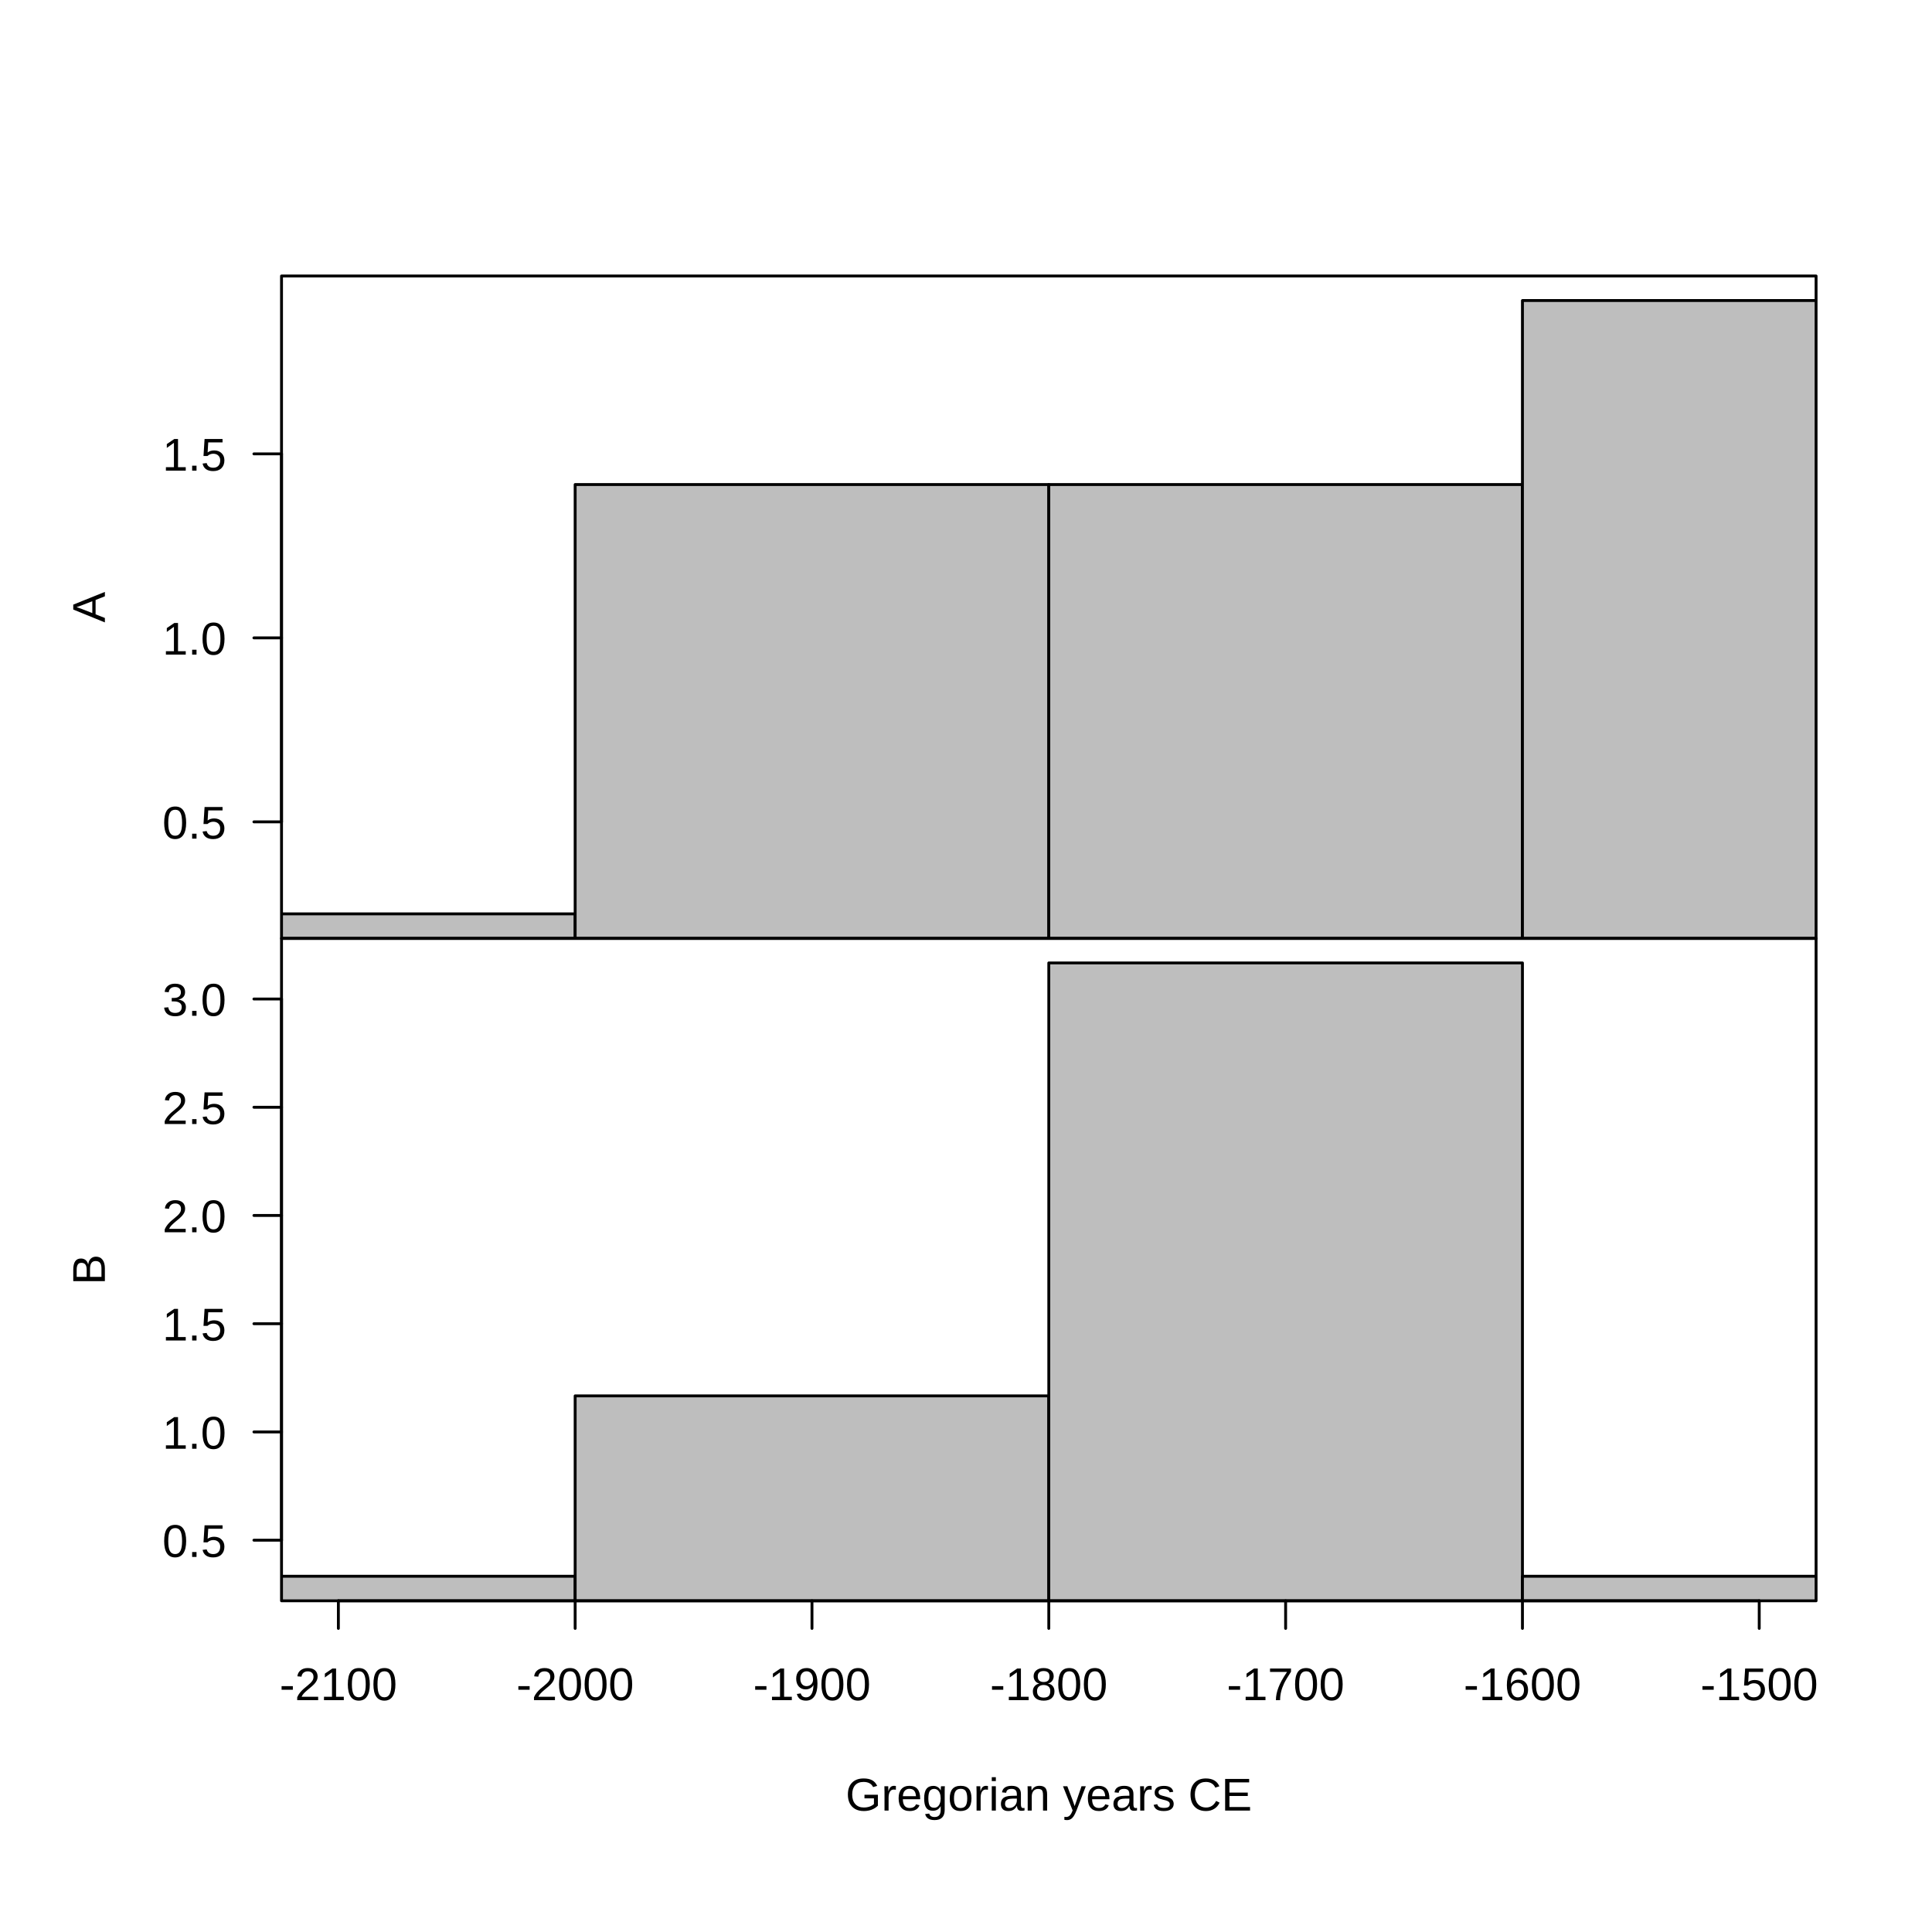
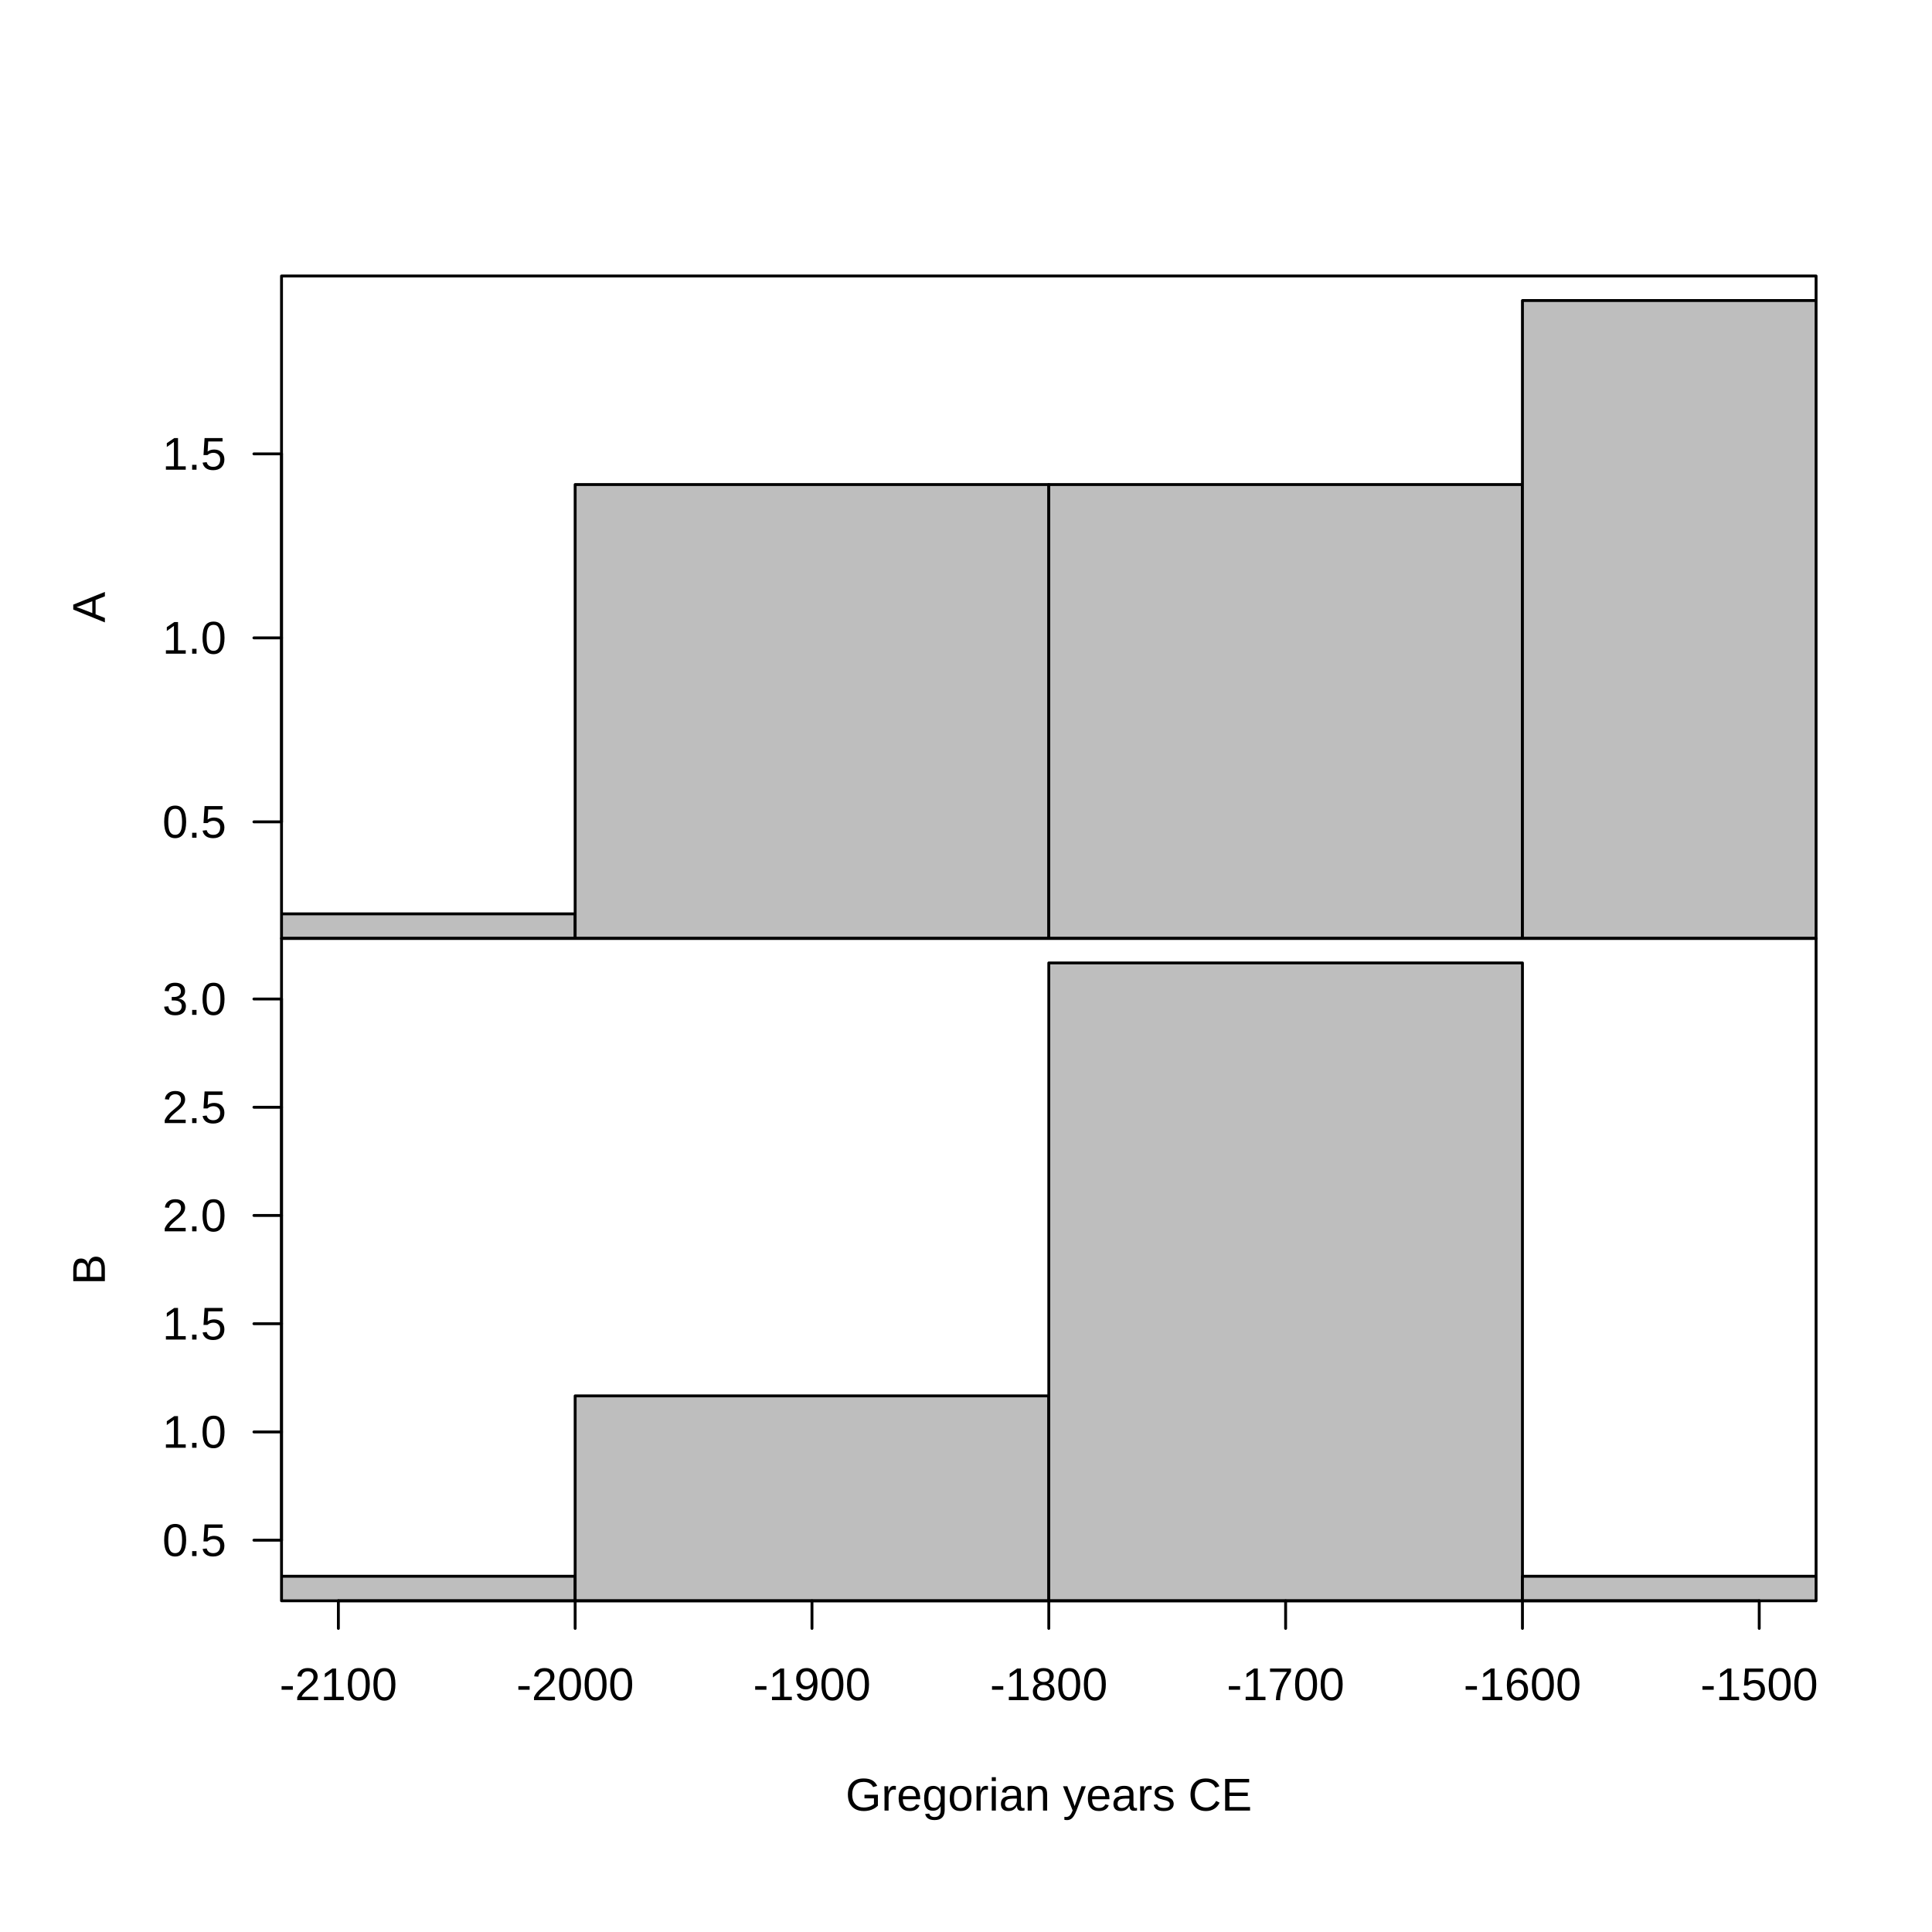
<svg xmlns="http://www.w3.org/2000/svg" class="svglite" width="504.00pt" height="504.00pt" viewBox="0 0 504.00 504.00">
  <defs>
    <style type="text/css">
    .svglite line, .svglite polyline, .svglite polygon, .svglite path, .svglite rect, .svglite circle {
      fill: none;
      stroke: #000000;
      stroke-linecap: round;
      stroke-linejoin: round;
      stroke-miterlimit: 10.00;
    }
    .svglite text {
      white-space: pre;
    }
  </style>
  </defs>
  <rect width="100%" height="100%" style="stroke: none; fill: #FFFFFF;" />
  <defs>
    <clipPath id="cpMC4wMHw1MDQuMDB8MC4wMHw1MDQuMDA=">
      <rect x="0.00" y="0.00" width="504.00" height="504.00" />
    </clipPath>
  </defs>
  <g clip-path="url(#cpMC4wMHw1MDQuMDB8MC4wMHw1MDQuMDA=)">
</g>
  <defs>
    <clipPath id="cpNzMuNDR8NDczLjc2fDcyLjAwfDI0NC44MA==">
      <rect x="73.44" y="72.00" width="400.32" height="172.80" />
    </clipPath>
  </defs>
  <g clip-path="url(#cpNzMuNDR8NDczLjc2fDcyLjAwfDI0NC44MA==)">
    <rect x="26.49" y="238.40" width="123.56" height="24.00" style="stroke-width: 0.75; fill: #BEBEBE;" />
    <rect x="150.04" y="126.40" width="123.56" height="136.00" style="stroke-width: 0.75; fill: #BEBEBE;" />
    <rect x="273.60" y="126.40" width="123.56" height="136.00" style="stroke-width: 0.75; fill: #BEBEBE;" />
    <rect x="397.16" y="78.40" width="123.56" height="184.00" style="stroke-width: 0.75; fill: #BEBEBE;" />
  </g>
  <g clip-path="url(#cpMC4wMHw1MDQuMDB8MC4wMHw1MDQuMDA=)">
    <polygon points="73.44,244.80 473.76,244.80 473.76,72.00 73.44,72.00 " style="stroke-width: 0.75;" />
    <line x1="73.44" y1="214.40" x2="73.44" y2="118.40" style="stroke-width: 0.75;" />
    <line x1="73.44" y1="214.40" x2="66.24" y2="214.40" style="stroke-width: 0.75;" />
    <line x1="73.44" y1="166.40" x2="66.24" y2="166.40" style="stroke-width: 0.75;" />
    <line x1="73.44" y1="118.40" x2="66.24" y2="118.40" style="stroke-width: 0.75;" />
-     <text x="59.04" y="218.77" text-anchor="end" style="font-size: 12.00px; font-family: &quot;Arial&quot;;" textLength="19.09px" lengthAdjust="spacingAndGlyphs">0.5</text>
-     <text x="59.04" y="170.77" text-anchor="end" style="font-size: 12.00px; font-family: &quot;Arial&quot;;" textLength="19.09px" lengthAdjust="spacingAndGlyphs">1.0</text>
-     <text x="59.04" y="122.77" text-anchor="end" style="font-size: 12.00px; font-family: &quot;Arial&quot;;" textLength="19.09px" lengthAdjust="spacingAndGlyphs">1.5</text>
-     <text transform="translate(27.36,158.40) rotate(-90)" text-anchor="middle" style="font-size: 12.00px; font-family: &quot;Arial&quot;;" textLength="8.21px" lengthAdjust="spacingAndGlyphs">A</text>
+     <text x="59.04" y="218.53" text-anchor="end" style="font-size: 12.00px; font-family: &quot;Liberation Sans&quot;;" textLength="16.68px" lengthAdjust="spacingAndGlyphs">0.5</text>
+     <text x="59.04" y="170.53" text-anchor="end" style="font-size: 12.00px; font-family: &quot;Liberation Sans&quot;;" textLength="16.68px" lengthAdjust="spacingAndGlyphs">1.0</text>
+     <text x="59.04" y="122.53" text-anchor="end" style="font-size: 12.00px; font-family: &quot;Liberation Sans&quot;;" textLength="16.68px" lengthAdjust="spacingAndGlyphs">1.5</text>
+     <text transform="translate(27.36,158.40) rotate(-90)" text-anchor="middle" style="font-size: 12.00px; font-family: &quot;Liberation Sans&quot;;" textLength="8.01px" lengthAdjust="spacingAndGlyphs">A</text>
  </g>
  <defs>
    <clipPath id="cpNzMuNDR8NDczLjc2fDI0NC44MHw0MTcuNjA=">
      <rect x="73.44" y="244.80" width="400.32" height="172.80" />
    </clipPath>
  </defs>
  <g clip-path="url(#cpNzMuNDR8NDczLjc2fDI0NC44MHw0MTcuNjA=)">
    <rect x="26.49" y="411.20" width="123.56" height="18.82" style="stroke-width: 0.75; fill: #BEBEBE;" />
    <rect x="150.04" y="364.14" width="123.56" height="65.88" style="stroke-width: 0.75; fill: #BEBEBE;" />
    <rect x="273.60" y="251.20" width="123.56" height="178.82" style="stroke-width: 0.75; fill: #BEBEBE;" />
    <rect x="397.16" y="411.20" width="123.56" height="18.82" style="stroke-width: 0.75; fill: #BEBEBE;" />
  </g>
  <g clip-path="url(#cpMC4wMHw1MDQuMDB8MC4wMHw1MDQuMDA=)">
    <polygon points="73.44,417.60 473.76,417.60 473.76,244.80 73.44,244.80 " style="stroke-width: 0.75;" />
    <line x1="88.27" y1="417.60" x2="458.93" y2="417.60" style="stroke-width: 0.75;" />
    <line x1="88.27" y1="417.60" x2="88.27" y2="424.80" style="stroke-width: 0.75;" />
    <line x1="150.04" y1="417.60" x2="150.04" y2="424.80" style="stroke-width: 0.75;" />
    <line x1="211.82" y1="417.60" x2="211.82" y2="424.80" style="stroke-width: 0.75;" />
    <line x1="273.60" y1="417.60" x2="273.60" y2="424.80" style="stroke-width: 0.75;" />
    <line x1="335.38" y1="417.60" x2="335.38" y2="424.80" style="stroke-width: 0.75;" />
    <line x1="397.16" y1="417.60" x2="397.16" y2="424.80" style="stroke-width: 0.75;" />
    <line x1="458.93" y1="417.60" x2="458.93" y2="424.80" style="stroke-width: 0.75;" />
-     <text x="88.27" y="443.52" text-anchor="middle" style="font-size: 12.00px; font-family: &quot;Arial&quot;;" textLength="34.89px" lengthAdjust="spacingAndGlyphs">-2100</text>
-     <text x="150.04" y="443.52" text-anchor="middle" style="font-size: 12.00px; font-family: &quot;Arial&quot;;" textLength="34.89px" lengthAdjust="spacingAndGlyphs">-2000</text>
-     <text x="211.82" y="443.52" text-anchor="middle" style="font-size: 12.00px; font-family: &quot;Arial&quot;;" textLength="34.89px" lengthAdjust="spacingAndGlyphs">-1900</text>
-     <text x="273.60" y="443.52" text-anchor="middle" style="font-size: 12.00px; font-family: &quot;Arial&quot;;" textLength="34.89px" lengthAdjust="spacingAndGlyphs">-1800</text>
-     <text x="335.38" y="443.52" text-anchor="middle" style="font-size: 12.00px; font-family: &quot;Arial&quot;;" textLength="34.89px" lengthAdjust="spacingAndGlyphs">-1700</text>
-     <text x="397.16" y="443.52" text-anchor="middle" style="font-size: 12.00px; font-family: &quot;Arial&quot;;" textLength="34.89px" lengthAdjust="spacingAndGlyphs">-1600</text>
-     <text x="458.93" y="443.52" text-anchor="middle" style="font-size: 12.00px; font-family: &quot;Arial&quot;;" textLength="34.89px" lengthAdjust="spacingAndGlyphs">-1500</text>
+     <text x="88.27" y="443.52" text-anchor="middle" style="font-size: 12.00px; font-family: &quot;Liberation Sans&quot;;" textLength="30.69px" lengthAdjust="spacingAndGlyphs">-2100</text>
+     <text x="150.04" y="443.52" text-anchor="middle" style="font-size: 12.00px; font-family: &quot;Liberation Sans&quot;;" textLength="30.69px" lengthAdjust="spacingAndGlyphs">-2000</text>
+     <text x="211.82" y="443.52" text-anchor="middle" style="font-size: 12.00px; font-family: &quot;Liberation Sans&quot;;" textLength="30.69px" lengthAdjust="spacingAndGlyphs">-1900</text>
+     <text x="273.60" y="443.52" text-anchor="middle" style="font-size: 12.00px; font-family: &quot;Liberation Sans&quot;;" textLength="30.69px" lengthAdjust="spacingAndGlyphs">-1800</text>
+     <text x="335.38" y="443.52" text-anchor="middle" style="font-size: 12.00px; font-family: &quot;Liberation Sans&quot;;" textLength="30.69px" lengthAdjust="spacingAndGlyphs">-1700</text>
+     <text x="397.16" y="443.52" text-anchor="middle" style="font-size: 12.00px; font-family: &quot;Liberation Sans&quot;;" textLength="30.69px" lengthAdjust="spacingAndGlyphs">-1600</text>
+     <text x="458.93" y="443.52" text-anchor="middle" style="font-size: 12.00px; font-family: &quot;Liberation Sans&quot;;" textLength="30.69px" lengthAdjust="spacingAndGlyphs">-1500</text>
    <line x1="73.44" y1="401.79" x2="73.44" y2="260.61" style="stroke-width: 0.75;" />
    <line x1="73.44" y1="401.79" x2="66.24" y2="401.79" style="stroke-width: 0.75;" />
    <line x1="73.44" y1="373.55" x2="66.24" y2="373.55" style="stroke-width: 0.75;" />
    <line x1="73.44" y1="345.32" x2="66.24" y2="345.32" style="stroke-width: 0.75;" />
    <line x1="73.44" y1="317.08" x2="66.24" y2="317.08" style="stroke-width: 0.75;" />
    <line x1="73.44" y1="288.85" x2="66.24" y2="288.85" style="stroke-width: 0.75;" />
    <line x1="73.44" y1="260.61" x2="66.24" y2="260.61" style="stroke-width: 0.75;" />
-     <text x="59.04" y="406.16" text-anchor="end" style="font-size: 12.00px; font-family: &quot;Arial&quot;;" textLength="19.09px" lengthAdjust="spacingAndGlyphs">0.5</text>
-     <text x="59.04" y="377.93" text-anchor="end" style="font-size: 12.00px; font-family: &quot;Arial&quot;;" textLength="19.09px" lengthAdjust="spacingAndGlyphs">1.0</text>
-     <text x="59.04" y="349.69" text-anchor="end" style="font-size: 12.00px; font-family: &quot;Arial&quot;;" textLength="19.09px" lengthAdjust="spacingAndGlyphs">1.5</text>
-     <text x="59.04" y="321.46" text-anchor="end" style="font-size: 12.00px; font-family: &quot;Arial&quot;;" textLength="19.09px" lengthAdjust="spacingAndGlyphs">2.0</text>
-     <text x="59.04" y="293.22" text-anchor="end" style="font-size: 12.00px; font-family: &quot;Arial&quot;;" textLength="19.09px" lengthAdjust="spacingAndGlyphs">2.5</text>
-     <text x="59.04" y="264.99" text-anchor="end" style="font-size: 12.00px; font-family: &quot;Arial&quot;;" textLength="19.09px" lengthAdjust="spacingAndGlyphs">3.0</text>
-     <text x="273.60" y="472.32" text-anchor="middle" style="font-size: 12.00px; font-family: &quot;Arial&quot;;" textLength="116.19px" lengthAdjust="spacingAndGlyphs">Gregorian years CE</text>
-     <text transform="translate(27.36,331.20) rotate(-90)" text-anchor="middle" style="font-size: 12.00px; font-family: &quot;Arial&quot;;" textLength="8.24px" lengthAdjust="spacingAndGlyphs">B</text>
+     <text x="59.04" y="405.92" text-anchor="end" style="font-size: 12.00px; font-family: &quot;Liberation Sans&quot;;" textLength="16.68px" lengthAdjust="spacingAndGlyphs">0.5</text>
+     <text x="59.04" y="377.68" text-anchor="end" style="font-size: 12.00px; font-family: &quot;Liberation Sans&quot;;" textLength="16.68px" lengthAdjust="spacingAndGlyphs">1.0</text>
+     <text x="59.04" y="349.45" text-anchor="end" style="font-size: 12.00px; font-family: &quot;Liberation Sans&quot;;" textLength="16.68px" lengthAdjust="spacingAndGlyphs">1.5</text>
+     <text x="59.04" y="321.21" text-anchor="end" style="font-size: 12.00px; font-family: &quot;Liberation Sans&quot;;" textLength="16.68px" lengthAdjust="spacingAndGlyphs">2.0</text>
+     <text x="59.04" y="292.98" text-anchor="end" style="font-size: 12.00px; font-family: &quot;Liberation Sans&quot;;" textLength="16.68px" lengthAdjust="spacingAndGlyphs">2.5</text>
+     <text x="59.04" y="264.74" text-anchor="end" style="font-size: 12.00px; font-family: &quot;Liberation Sans&quot;;" textLength="16.68px" lengthAdjust="spacingAndGlyphs">3.0</text>
+     <text x="273.60" y="472.32" text-anchor="middle" style="font-size: 12.00px; font-family: &quot;Liberation Sans&quot;;" textLength="106.06px" lengthAdjust="spacingAndGlyphs">Gregorian years CE</text>
+     <text transform="translate(27.36,331.20) rotate(-90)" text-anchor="middle" style="font-size: 12.00px; font-family: &quot;Liberation Sans&quot;;" textLength="8.01px" lengthAdjust="spacingAndGlyphs">B</text>
  </g>
</svg>
